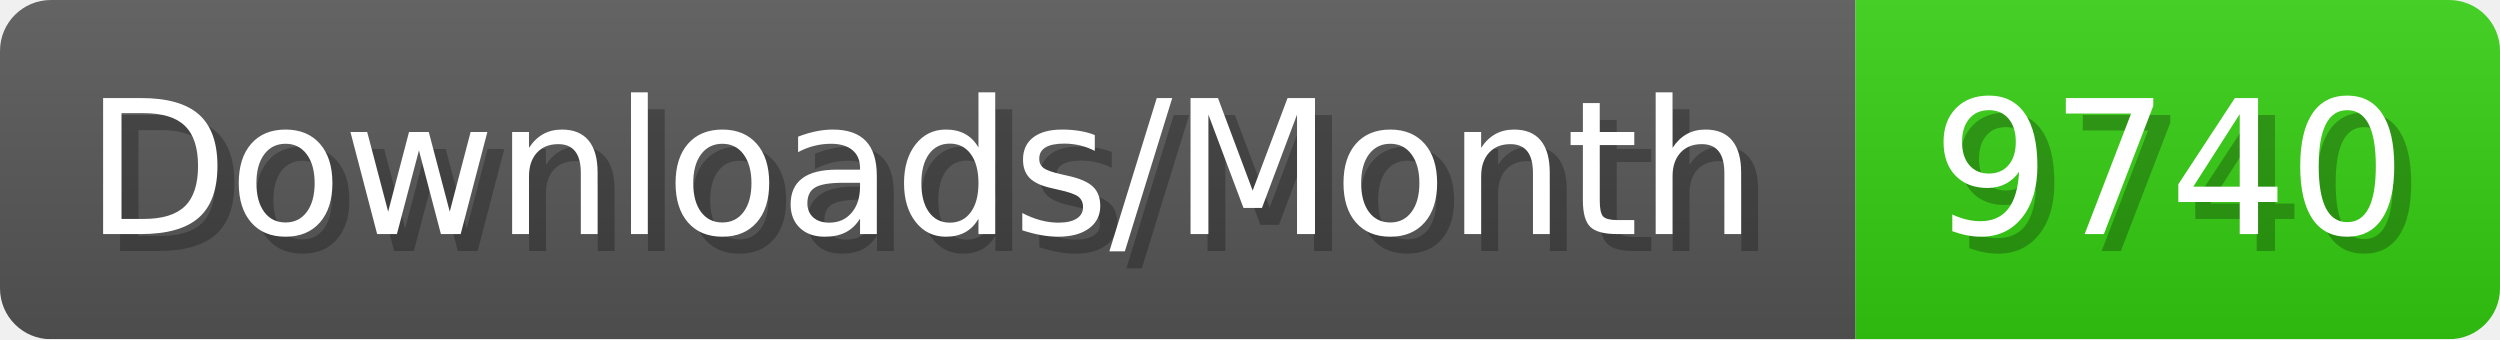
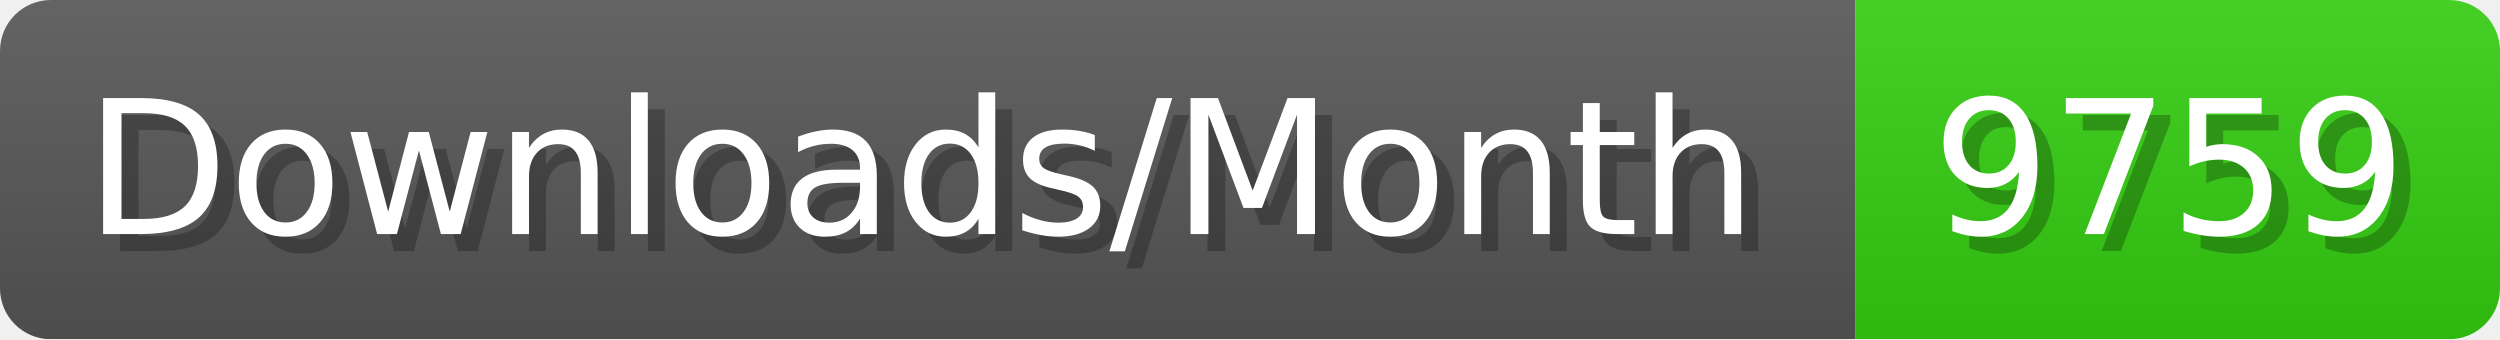
- <svg xmlns="http://www.w3.org/2000/svg" width="147.4" height="20" viewBox="0 0 1474 200" role="img" aria-label="Downloads/Month: 9740">
+ <svg xmlns="http://www.w3.org/2000/svg" width="147.4" height="20" viewBox="0 0 1474 200" role="img" aria-label="Downloads/Month: 9759">
  <linearGradient id="YlXUI" x2="0" y2="100%">
    <stop offset="0" stop-opacity=".1" stop-color="#EEE" />
    <stop offset="1" stop-opacity=".1" />
  </linearGradient>
  <mask id="JHhop">
    <rect width="1474" height="200" rx="30" fill="#FFF" />
  </mask>
  <g mask="url(#JHhop)">
    <rect width="1094" height="200" fill="#555" />
    <rect width="380" height="200" fill="#3C1" x="1094" />
    <rect width="1474" height="200" fill="url(#YlXUI)" />
  </g>
  <g aria-hidden="true" fill="#fff" text-anchor="start" font-family="Verdana,DejaVu Sans,sans-serif" font-size="110">
    <text x="60" y="148" textLength="994" fill="#000" opacity="0.25">Downloads/Month</text>
    <text x="50" y="138" textLength="994">Downloads/Month</text>
-     <text x="1149" y="148" textLength="280" fill="#000" opacity="0.25">9740</text>
-     <text x="1139" y="138" textLength="280">9740</text>
+     <text x="1149" y="148" textLength="280" fill="#000" opacity="0.25">9759</text>
+     <text x="1139" y="138" textLength="280">9759</text>
  </g>
</svg>
